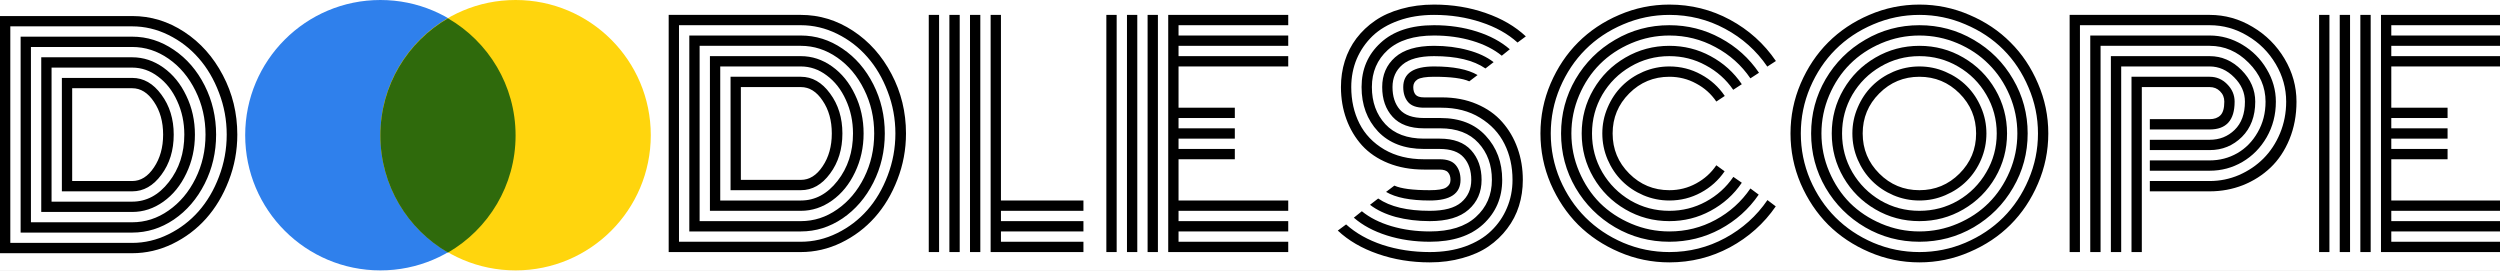
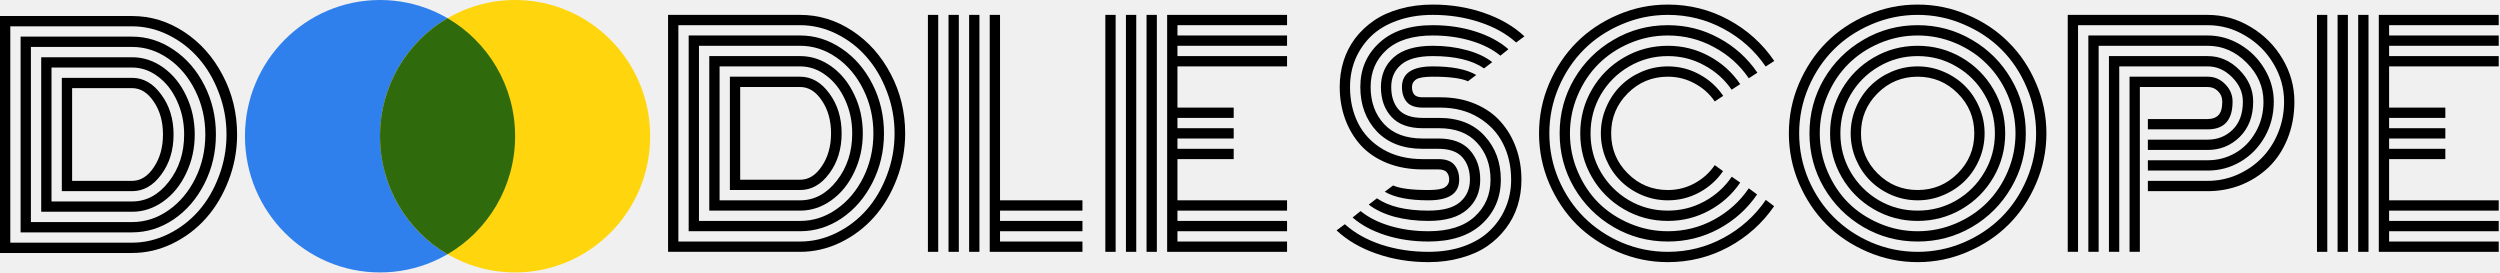
- <svg xmlns="http://www.w3.org/2000/svg" width="1091" height="118" viewBox="0 0 1091 118" fill="none">
-   <g clip-path="url(#clip0_2267_252)">
-     <rect width="1091" height="118" fill="white" />
-     <path d="M1034.56 110H1030.06V6.5H1034.56V110ZM1025.56 110H1021.06V6.5H1025.56V110ZM1016.56 110H1012.06V6.5H1016.56V110ZM1043.56 87.5H1091.44V92H1043.56V96.5H1091.44V101H1043.56V105.5H1091.44V110H1039.06V6.5H1091.44V11H1043.56V15.5H1091.44V20H1043.56V24.5H1091.44V29H1043.56V47H1068.12V51.5H1043.56V56H1068.12V60.5H1043.56V65H1068.12V69.5H1043.56V87.5Z" fill="black" />
-     <path d="M938.188 61H964.312C968.604 61 972.229 59.562 975.188 56.688C978.188 53.771 979.688 49.667 979.688 44.375C979.688 40.417 978.125 36.875 975 33.75C971.875 30.583 968.312 29 964.312 29H925.688V110H921.188V24.5H964.312C969.562 24.5 974.188 26.521 978.188 30.562C982.188 34.604 984.188 39.208 984.188 44.375C984.188 50.75 982.25 55.875 978.375 59.75C974.5 63.583 969.812 65.5 964.312 65.5H938.188V61ZM938.188 70H964.312C968.646 70 972.646 68.958 976.312 66.875C980.021 64.75 983 61.708 985.25 57.75C987.542 53.792 988.688 49.333 988.688 44.375C988.688 37.958 986.229 32.292 981.312 27.375C976.438 22.458 970.771 20 964.312 20H916.688V110H912.188V15.5H964.312C969.354 15.5 974.104 16.833 978.562 19.5C983.021 22.167 986.562 25.729 989.188 30.188C991.854 34.646 993.188 39.375 993.188 44.375C993.188 50.042 991.854 55.208 989.188 59.875C986.521 64.5 982.979 68.104 978.562 70.688C974.188 73.229 969.438 74.5 964.312 74.5H938.188V70ZM938.188 79H964.312C968.771 79 973.042 78.125 977.125 76.375C981.208 74.583 984.75 72.188 987.75 69.188C990.792 66.146 993.208 62.479 995 58.188C996.792 53.854 997.688 49.25 997.688 44.375C997.688 38.542 996.167 33.062 993.125 27.938C990.083 22.771 985.979 18.667 980.812 15.625C975.688 12.542 970.188 11 964.312 11H907.688V110H903.188V6.5H964.312C970.979 6.5 977.229 8.25 983.062 11.75C988.896 15.208 993.542 19.854 997 25.688C1000.46 31.521 1002.19 37.75 1002.19 44.375C1002.19 50.292 1001.17 55.75 999.125 60.75C997.083 65.708 994.333 69.833 990.875 73.125C987.417 76.417 983.396 78.979 978.812 80.812C974.229 82.604 969.396 83.5 964.312 83.5H938.188V79ZM934.688 110H930.188V33.5H964.312C967.271 33.5 969.812 34.583 971.938 36.75C974.104 38.917 975.188 41.458 975.188 44.375C975.188 52.458 971.562 56.5 964.312 56.5H938.188V52H964.312C966.312 52 967.875 51.438 969 50.312C970.125 49.188 970.688 47.208 970.688 44.375C970.688 42.542 970.062 41.021 968.812 39.812C967.604 38.604 966.104 38 964.312 38H934.688V110Z" fill="black" />
-     <path d="M820.125 40.75C815.292 45.583 812.875 51.417 812.875 58.25C812.875 65.083 815.292 70.917 820.125 75.75C824.958 80.583 830.792 83 837.625 83C844.458 83 850.292 80.583 855.125 75.75C859.958 70.917 862.375 65.083 862.375 58.25C862.375 51.417 859.958 45.583 855.125 40.75C850.292 35.917 844.458 33.5 837.625 33.5C830.792 33.5 824.958 35.917 820.125 40.75ZM810.688 69.625C809.146 66 808.375 62.208 808.375 58.25C808.375 54.292 809.146 50.521 810.688 46.938C812.229 43.312 814.312 40.188 816.938 37.562C819.562 34.938 822.667 32.854 826.25 31.312C829.875 29.771 833.667 29 837.625 29C841.583 29 845.354 29.771 848.938 31.312C852.562 32.854 855.688 34.938 858.312 37.562C860.938 40.188 863.021 43.312 864.562 46.938C866.104 50.521 866.875 54.292 866.875 58.25C866.875 62.208 866.104 66 864.562 69.625C863.021 73.208 860.938 76.312 858.312 78.938C855.688 81.562 852.562 83.646 848.938 85.188C845.354 86.729 841.583 87.5 837.625 87.5C833.667 87.5 829.875 86.729 826.25 85.188C822.667 83.646 819.562 81.562 816.938 78.938C814.312 76.312 812.229 73.208 810.688 69.625ZM808.375 41.312C805.375 46.479 803.875 52.125 803.875 58.25C803.875 64.375 805.375 70.021 808.375 75.188C811.417 80.354 815.521 84.458 820.688 87.5C825.854 90.5 831.5 92 837.625 92C843.75 92 849.396 90.5 854.562 87.5C859.729 84.458 863.812 80.354 866.812 75.188C869.854 70.021 871.375 64.375 871.375 58.25C871.375 52.125 869.854 46.479 866.812 41.312C863.812 36.146 859.729 32.062 854.562 29.062C849.396 26.021 843.75 24.5 837.625 24.5C831.5 24.5 825.854 26.021 820.688 29.062C815.521 32.062 811.417 36.146 808.375 41.312ZM804.5 77.438C801.083 71.562 799.375 65.167 799.375 58.25C799.375 51.333 801.083 44.938 804.5 39.062C807.917 33.188 812.562 28.542 818.438 25.125C824.312 21.708 830.708 20 837.625 20C844.542 20 850.938 21.708 856.812 25.125C862.688 28.542 867.333 33.188 870.75 39.062C874.167 44.938 875.875 51.333 875.875 58.25C875.875 65.167 874.167 71.562 870.75 77.438C867.333 83.312 862.688 87.958 856.812 91.375C850.938 94.792 844.542 96.5 837.625 96.5C830.708 96.5 824.312 94.792 818.438 91.375C812.562 87.958 807.917 83.312 804.5 77.438ZM798.25 41.625C796 46.917 794.875 52.458 794.875 58.25C794.875 64.042 796 69.583 798.25 74.875C800.5 80.167 803.521 84.729 807.312 88.562C811.146 92.354 815.708 95.375 821 97.625C826.292 99.875 831.833 101 837.625 101C843.417 101 848.958 99.875 854.25 97.625C859.542 95.375 864.083 92.354 867.875 88.562C871.708 84.729 874.75 80.167 877 74.875C879.25 69.583 880.375 64.042 880.375 58.25C880.375 52.458 879.25 46.917 877 41.625C874.75 36.333 871.708 31.792 867.875 28C864.083 24.167 859.542 21.125 854.25 18.875C848.958 16.625 843.417 15.5 837.625 15.5C831.833 15.5 826.292 16.625 821 18.875C815.708 21.125 811.146 24.167 807.312 28C803.521 31.792 800.5 36.333 798.25 41.625ZM796.688 81.938C792.479 74.688 790.375 66.792 790.375 58.25C790.375 49.708 792.479 41.812 796.688 34.562C800.938 27.312 806.688 21.583 813.938 17.375C821.188 13.125 829.083 11 837.625 11C846.167 11 854.062 13.125 861.312 17.375C868.562 21.583 874.292 27.312 878.5 34.562C882.75 41.812 884.875 49.708 884.875 58.25C884.875 66.792 882.75 74.688 878.5 81.938C874.292 89.188 868.562 94.938 861.312 99.188C854.062 103.396 846.167 105.5 837.625 105.5C829.083 105.5 821.188 103.396 813.938 99.188C806.688 94.938 800.938 89.188 796.688 81.938ZM789.938 38.188C787.229 44.562 785.875 51.25 785.875 58.25C785.875 65.25 787.229 71.958 789.938 78.375C792.688 84.75 796.375 90.25 801 94.875C805.625 99.5 811.125 103.188 817.5 105.938C823.917 108.646 830.625 110 837.625 110C844.625 110 851.312 108.646 857.688 105.938C864.104 103.188 869.625 99.5 874.25 94.875C878.875 90.25 882.542 84.75 885.25 78.375C888 71.958 889.375 65.25 889.375 58.25C889.375 51.25 888 44.562 885.25 38.188C882.542 31.771 878.875 26.25 874.25 21.625C869.625 17 864.104 13.333 857.688 10.625C851.312 7.875 844.625 6.5 837.625 6.5C830.625 6.5 823.917 7.875 817.5 10.625C811.125 13.333 805.625 17 801 21.625C796.375 26.25 792.688 31.771 789.938 38.188ZM785.812 80.125C782.854 73.167 781.375 65.875 781.375 58.25C781.375 50.625 782.854 43.354 785.812 36.438C788.812 29.479 792.812 23.5 797.812 18.5C802.854 13.458 808.833 9.458 815.75 6.5C822.708 3.5 830 2 837.625 2C845.25 2 852.521 3.5 859.438 6.5C866.396 9.458 872.375 13.458 877.375 18.5C882.417 23.5 886.417 29.479 889.375 36.438C892.375 43.354 893.875 50.625 893.875 58.25C893.875 65.875 892.375 73.167 889.375 80.125C886.417 87.042 882.417 93.021 877.375 98.062C872.375 103.062 866.396 107.042 859.438 110C852.521 113 845.25 114.5 837.625 114.5C830 114.5 822.708 113 815.75 110C808.833 107.042 802.854 103.062 797.812 98.062C792.812 93.021 788.812 87.042 785.812 80.125Z" fill="black" />
-     <path d="M752.688 41.875L749 44.312C746.75 40.979 743.812 38.354 740.188 36.438C736.604 34.479 732.708 33.5 728.5 33.5C721.667 33.5 715.833 35.917 711 40.75C706.167 45.583 703.75 51.417 703.75 58.25C703.75 65.083 706.167 70.917 711 75.75C715.833 80.583 721.667 83 728.5 83C732.708 83 736.604 82.021 740.188 80.062C743.812 78.104 746.75 75.458 749 72.125L752.625 74.75C749.958 78.667 746.5 81.771 742.25 84.062C738 86.354 733.417 87.5 728.5 87.5C724.542 87.5 720.75 86.729 717.125 85.188C713.542 83.646 710.438 81.562 707.812 78.938C705.188 76.312 703.104 73.208 701.562 69.625C700.021 66 699.25 62.208 699.25 58.25C699.25 54.292 700.021 50.521 701.562 46.938C703.104 43.312 705.188 40.188 707.812 37.562C710.438 34.938 713.542 32.854 717.125 31.312C720.75 29.771 724.542 29 728.5 29C733.458 29 738.062 30.167 742.312 32.5C746.562 34.792 750.021 37.917 752.688 41.875ZM760.125 36.75L756.375 39.188C753.292 34.688 749.292 31.125 744.375 28.5C739.5 25.833 734.208 24.5 728.5 24.5C722.375 24.5 716.729 26.021 711.562 29.062C706.396 32.062 702.292 36.146 699.25 41.312C696.25 46.479 694.75 52.125 694.75 58.25C694.75 64.375 696.25 70.021 699.25 75.188C702.292 80.354 706.396 84.458 711.562 87.5C716.729 90.5 722.375 92 728.5 92C734.208 92 739.521 90.667 744.438 88C749.354 85.333 753.354 81.729 756.438 77.188L760.125 79.75C756.625 84.917 752.083 89 746.5 92C740.958 95 734.958 96.5 728.5 96.5C721.583 96.5 715.188 94.792 709.312 91.375C703.438 87.958 698.792 83.312 695.375 77.438C691.958 71.562 690.25 65.167 690.25 58.25C690.25 51.333 691.958 44.938 695.375 39.062C698.792 33.188 703.438 28.542 709.312 25.125C715.188 21.708 721.583 20 728.5 20C734.958 20 740.958 21.5 746.5 24.5C752.083 27.5 756.625 31.583 760.125 36.75ZM767.625 31.75L763.875 34.188C759.958 28.438 754.875 23.896 748.625 20.562C742.417 17.188 735.708 15.5 728.5 15.5C722.708 15.5 717.167 16.625 711.875 18.875C706.583 21.125 702.021 24.167 698.188 28C694.396 31.792 691.375 36.333 689.125 41.625C686.875 46.917 685.75 52.458 685.75 58.25C685.75 64.042 686.875 69.583 689.125 74.875C691.375 80.167 694.396 84.729 698.188 88.562C702.021 92.354 706.583 95.375 711.875 97.625C717.167 99.875 722.708 101 728.5 101C735.75 101 742.479 99.312 748.688 95.938C754.896 92.562 759.958 88 763.875 82.25L767.5 84.938C763.167 91.271 757.562 96.292 750.688 100C743.854 103.667 736.458 105.5 728.5 105.5C719.958 105.5 712.062 103.396 704.812 99.188C697.562 94.938 691.812 89.188 687.562 81.938C683.354 74.688 681.25 66.792 681.25 58.25C681.25 49.708 683.354 41.812 687.562 34.562C691.812 27.312 697.562 21.583 704.812 17.375C712.062 13.125 719.958 11 728.5 11C736.5 11 743.938 12.875 750.812 16.625C757.688 20.333 763.292 25.375 767.625 31.75ZM775 26.625L771.25 29.062C766.5 22.104 760.354 16.604 752.812 12.562C745.312 8.521 737.208 6.5 728.5 6.5C721.5 6.5 714.792 7.875 708.375 10.625C702 13.333 696.5 17 691.875 21.625C687.25 26.25 683.562 31.771 680.812 38.188C678.104 44.562 676.75 51.25 676.75 58.25C676.75 65.25 678.104 71.958 680.812 78.375C683.562 84.75 687.25 90.25 691.875 94.875C696.5 99.5 702 103.188 708.375 105.938C714.792 108.646 721.5 110 728.5 110C737.208 110 745.333 107.958 752.875 103.875C760.417 99.792 766.562 94.271 771.312 87.312L774.938 90.062C769.771 97.562 763.104 103.521 754.938 107.938C746.771 112.312 737.958 114.5 728.5 114.5C720.875 114.5 713.583 113 706.625 110C699.708 107.042 693.729 103.062 688.688 98.062C683.688 93.021 679.688 87.042 676.688 80.125C673.729 73.167 672.25 65.875 672.25 58.25C672.25 50.625 673.729 43.354 676.688 36.438C679.688 29.479 683.688 23.5 688.688 18.5C693.729 13.458 699.708 9.458 706.625 6.5C713.583 3.5 720.875 2 728.5 2C738 2 746.833 4.208 755 8.625C763.167 13.042 769.833 19.042 775 26.625Z" fill="black" />
-     <path d="M629 47H621.438C618.229 47 615.917 46.188 614.5 44.562C613.083 42.896 612.375 40.708 612.375 38C612.375 32 616.854 29 625.812 29C634.229 29 640.562 30.25 644.812 32.75L641.188 35.5C638.271 34.167 633.146 33.5 625.812 33.5C622.229 33.5 619.812 33.896 618.562 34.688C617.354 35.479 616.75 36.583 616.75 38C616.75 39.417 617.083 40.521 617.75 41.312C618.417 42.104 619.646 42.5 621.438 42.5H629.188C634.812 42.5 639.875 43.458 644.375 45.375C648.917 47.292 652.646 49.917 655.562 53.25C658.479 56.542 660.708 60.354 662.25 64.688C663.792 68.979 664.562 73.583 664.562 78.5C664.562 82.5 664 86.292 662.875 89.875C661.75 93.458 660.042 96.75 657.75 99.75C655.5 102.75 652.771 105.354 649.562 107.562C646.396 109.729 642.604 111.417 638.188 112.625C633.812 113.875 629.062 114.5 623.938 114.5C615.896 114.5 608.354 113.271 601.312 110.812C594.312 108.396 588.479 105 583.812 100.625L587.438 97.938C591.688 101.771 597 104.75 603.375 106.875C609.792 108.958 616.646 110 623.938 110C629.646 110 634.792 109.188 639.375 107.562C644 105.896 647.792 103.625 650.75 100.75C653.75 97.875 656.042 94.542 657.625 90.75C659.25 86.958 660.062 82.875 660.062 78.5C660.062 72.708 658.896 67.479 656.562 62.812C654.229 58.104 650.667 54.292 645.875 51.375C641.125 48.458 635.5 47 629 47ZM621.438 51.5H628.562C637.021 51.5 643.625 54.083 648.375 59.25C653.167 64.417 655.562 70.833 655.562 78.5C655.562 86.292 652.792 92.75 647.25 97.875C641.708 102.958 633.938 105.5 623.938 105.5C617.271 105.5 611.042 104.583 605.25 102.75C599.458 100.917 594.646 98.333 590.812 95L594.312 92.188C597.729 94.979 602.021 97.146 607.188 98.688C612.396 100.229 617.979 101 623.938 101C632.729 101 639.438 98.896 644.062 94.688C648.729 90.479 651.062 85.083 651.062 78.5C651.062 72 649.104 66.625 645.188 62.375C641.312 58.125 635.75 56 628.5 56H621.438C615.354 56 610.792 54.333 607.75 51C604.708 47.667 603.188 43.333 603.188 38C603.188 32.667 605.062 28.333 608.812 25C612.604 21.667 618.271 20 625.812 20C631.104 20 636.021 20.625 640.562 21.875C645.104 23.083 648.854 24.833 651.812 27.125L648.25 29.875C643.042 26.292 635.562 24.5 625.812 24.5C619.521 24.5 614.917 25.75 612 28.25C609.125 30.708 607.688 33.958 607.688 38C607.688 42.083 608.75 45.354 610.875 47.812C613.042 50.271 616.562 51.5 621.438 51.5ZM621.438 60.5H628.312C634.396 60.5 638.958 62.188 642 65.562C645.042 68.938 646.562 73.25 646.562 78.5C646.562 83.833 644.667 88.167 640.875 91.5C637.125 94.833 631.479 96.5 623.938 96.5C618.646 96.5 613.708 95.896 609.125 94.688C604.583 93.438 600.833 91.667 597.875 89.375L601.438 86.625C606.646 90.208 614.146 92 623.938 92C630.229 92 634.812 90.771 637.688 88.312C640.604 85.812 642.062 82.542 642.062 78.5C642.062 74.458 640.979 71.208 638.812 68.75C636.646 66.25 633.125 65 628.25 65H621.438C612.896 65 606.208 62.458 601.375 57.375C596.583 52.25 594.188 45.792 594.188 38C594.188 30.208 596.958 23.771 602.5 18.688C608.042 13.562 615.812 11 625.812 11C632.479 11 638.688 11.917 644.438 13.75C650.229 15.583 655.042 18.167 658.875 21.5L655.375 24.312C651.958 21.521 647.667 19.354 642.5 17.812C637.333 16.271 631.771 15.5 625.812 15.5C617.021 15.5 610.292 17.604 605.625 21.812C601 26.021 598.688 31.417 598.688 38C598.688 44.542 600.646 49.938 604.562 54.188C608.479 58.396 614.104 60.5 621.438 60.5ZM621.438 69.5H628.312C631.521 69.5 633.833 70.333 635.25 72C636.667 73.667 637.375 75.833 637.375 78.5C637.375 84.5 632.896 87.5 623.938 87.5C615.479 87.5 609.125 86.25 604.875 83.75L608.5 81C611.417 82.333 616.562 83 623.938 83C627.521 83 629.917 82.604 631.125 81.812C632.375 81.021 633 79.917 633 78.5C633 77.125 632.646 76.042 631.938 75.25C631.271 74.417 630.021 74 628.188 74H621.438C615.688 74 610.479 73.062 605.812 71.188C601.188 69.312 597.375 66.729 594.375 63.438C591.417 60.146 589.146 56.333 587.562 52C585.979 47.667 585.188 43 585.188 38C585.188 34 585.75 30.208 586.875 26.625C588 23.042 589.688 19.75 591.938 16.75C594.229 13.75 596.958 11.167 600.125 9C603.333 6.792 607.125 5.083 611.5 3.875C615.917 2.625 620.688 2 625.812 2C633.854 2 641.375 3.229 648.375 5.688C655.375 8.104 661.208 11.5 665.875 15.875L662.25 18.562C658 14.729 652.688 11.771 646.312 9.688C639.938 7.562 633.104 6.5 625.812 6.5C620.104 6.5 614.938 7.333 610.312 9C605.729 10.625 601.938 12.875 598.938 15.75C595.979 18.625 593.688 21.958 592.062 25.75C590.479 29.542 589.688 33.625 589.688 38C589.688 43.875 590.875 49.167 593.25 53.875C595.625 58.583 599.25 62.375 604.125 65.25C609 68.083 614.771 69.5 621.438 69.5Z" fill="black" />
-     <path d="M505.312 110H500.812V6.5H505.312V110ZM496.312 110H491.812V6.5H496.312V110ZM487.312 110H482.812V6.5H487.312V110ZM514.312 87.5H562.188V92H514.312V96.5H562.188V101H514.312V105.5H562.188V110H509.812V6.5H562.188V11H514.312V15.5H562.188V20H514.312V24.5H562.188V29H514.312V47H538.875V51.5H514.312V56H538.875V60.5H514.312V65H538.875V69.5H514.312V87.5Z" fill="black" />
-     <path d="M405.312 6.5H409.812V110H405.312V6.5ZM432.312 6.5H436.812V87.5H472.812V92H436.812V96.5H472.812V101H436.812V105.5H472.812V110H432.312V6.5ZM423.312 6.5H427.812V110H423.312V6.5ZM414.312 6.5H418.812V110H414.312V6.5Z" fill="black" />
-     <path d="M318.812 83V33.5C318.812 33.5 329.042 33.5 349.5 33.5C354.458 33.5 358.708 35.938 362.25 40.812C365.833 45.646 367.625 51.458 367.625 58.25C367.625 65.083 365.833 70.917 362.25 75.75C358.708 80.583 354.458 83 349.5 83H318.812ZM323.312 78.5H349.5C353.208 78.5 356.375 76.521 359 72.562C361.667 68.604 363 63.833 363 58.25C363 52.625 361.667 47.854 359 43.938C356.375 39.979 353.208 38 349.5 38H323.312V78.5ZM314.312 87.5H349.5C355.708 87.5 361.042 84.646 365.5 78.938C370 73.188 372.25 66.292 372.25 58.25C372.25 52.958 371.208 48.062 369.125 43.562C367.083 39.062 364.312 35.521 360.812 32.938C357.354 30.312 353.583 29 349.5 29H314.312V87.5ZM309.812 92V24.5H349.5C354.375 24.5 358.917 26 363.125 29C367.333 32 370.667 36.104 373.125 41.312C375.625 46.479 376.875 52.125 376.875 58.25C376.875 64.333 375.625 69.979 373.125 75.188C370.667 80.396 367.333 84.5 363.125 87.5C358.917 90.5 354.375 92 349.5 92H309.812ZM305.312 96.5H349.5C355.208 96.5 360.5 94.792 365.375 91.375C370.292 87.958 374.208 83.312 377.125 77.438C380.042 71.562 381.5 65.167 381.5 58.25C381.5 51.375 380.042 45 377.125 39.125C374.208 33.208 370.292 28.542 365.375 25.125C360.458 21.708 355.167 20 349.5 20H305.312V96.5ZM300.812 101V15.5H349.5C356 15.5 362.062 17.417 367.688 21.25C373.312 25.042 377.792 30.229 381.125 36.812C384.458 43.396 386.125 50.542 386.125 58.25C386.125 65.958 384.458 73.104 381.125 79.688C377.792 86.271 373.312 91.479 367.688 95.312C362.062 99.104 356 101 349.5 101H300.812ZM296.312 105.5H349.5C354.958 105.5 360.229 104.25 365.312 101.75C370.396 99.25 374.792 95.896 378.5 91.688C382.208 87.479 385.167 82.458 387.375 76.625C389.625 70.75 390.75 64.625 390.75 58.25C390.75 51.875 389.625 45.771 387.375 39.938C385.167 34.104 382.208 29.083 378.5 24.875C374.792 20.625 370.396 17.25 365.312 14.75C360.229 12.25 354.958 11 349.5 11H296.312V105.5ZM349.5 110H291.812V6.5H349.5C357.625 6.5 365.208 8.812 372.25 13.438C379.292 18.062 384.896 24.354 389.062 32.312C393.271 40.271 395.375 48.917 395.375 58.25C395.375 65.25 394.125 71.958 391.625 78.375C389.167 84.75 385.875 90.25 381.75 94.875C377.625 99.5 372.729 103.188 367.062 105.938C361.438 108.646 355.583 110 349.5 110Z" fill="black" />
-     <path d="M27 83.5V34C27 34 37.229 34 57.688 34C62.646 34 66.896 36.438 70.438 41.312C74.021 46.146 75.812 51.958 75.812 58.75C75.812 65.583 74.021 71.417 70.438 76.25C66.896 81.083 62.646 83.5 57.688 83.5H27ZM31.5 79H57.688C61.396 79 64.562 77.021 67.188 73.062C69.854 69.104 71.188 64.333 71.188 58.75C71.188 53.125 69.854 48.354 67.188 44.438C64.562 40.479 61.396 38.5 57.688 38.5H31.5V79ZM22.5 88H57.688C63.896 88 69.229 85.146 73.688 79.438C78.188 73.688 80.438 66.792 80.438 58.75C80.438 53.458 79.396 48.562 77.312 44.062C75.271 39.562 72.5 36.021 69 33.438C65.542 30.812 61.771 29.5 57.688 29.5H22.5V88ZM18 92.5V25H57.688C62.562 25 67.104 26.5 71.312 29.5C75.521 32.5 78.854 36.604 81.312 41.812C83.812 46.979 85.062 52.625 85.062 58.75C85.062 64.833 83.812 70.479 81.312 75.688C78.854 80.896 75.521 85 71.312 88C67.104 91 62.562 92.5 57.688 92.5H18ZM13.5 97H57.688C63.396 97 68.688 95.292 73.562 91.875C78.479 88.458 82.396 83.812 85.312 77.938C88.229 72.062 89.688 65.667 89.688 58.75C89.688 51.875 88.229 45.5 85.312 39.625C82.396 33.708 78.479 29.042 73.562 25.625C68.646 22.208 63.354 20.5 57.688 20.5H13.5V97ZM9 101.5V16H57.688C64.188 16 70.25 17.917 75.875 21.75C81.5 25.542 85.979 30.729 89.312 37.312C92.646 43.896 94.312 51.042 94.312 58.75C94.312 66.458 92.646 73.604 89.312 80.188C85.979 86.771 81.5 91.979 75.875 95.812C70.25 99.604 64.188 101.5 57.688 101.5H9ZM4.5 106H57.688C63.146 106 68.417 104.75 73.5 102.25C78.583 99.75 82.979 96.396 86.688 92.188C90.396 87.979 93.354 82.958 95.562 77.125C97.812 71.25 98.938 65.125 98.938 58.75C98.938 52.375 97.812 46.271 95.562 40.438C93.354 34.604 90.396 29.583 86.688 25.375C82.979 21.125 78.583 17.75 73.5 15.25C68.417 12.75 63.146 11.5 57.688 11.5H4.5V106ZM57.688 110.5H0V7H57.688C65.812 7 73.396 9.312 80.438 13.938C87.479 18.562 93.083 24.854 97.25 32.812C101.458 40.771 103.562 49.417 103.562 58.75C103.562 65.75 102.312 72.458 99.812 78.875C97.354 85.25 94.062 90.75 89.938 95.375C85.812 100 80.917 103.688 75.25 106.438C69.625 109.146 63.771 110.5 57.688 110.5Z" fill="black" />
-     <path d="M225 59C225 91.585 198.585 118 166 118C133.415 118 107 91.585 107 59C107 26.415 133.415 0 166 0C198.585 0 225 26.415 225 59Z" fill="#2F80EC" />
-     <path d="M284 59C284 91.585 257.585 118 225 118C192.415 118 166 91.585 166 59C166 26.415 192.415 0 225 0C257.585 0 284 26.415 284 59Z" fill="#FFD50D" />
-     <path d="M195.5 110.214C213.135 100.012 225 80.945 225 59.107C225 37.269 213.135 18.201 195.5 8C177.865 18.201 166 37.269 166 59.107C166 80.945 177.865 100.012 195.5 110.214Z" fill="#2F6A0C" />
-   </g>
-   <defs>
-     <clipPath id="clip0_2267_252">
-       <rect width="1091" height="118" fill="white" />
-     </clipPath>
-   </defs>
+ <svg xmlns="http://www.w3.org/2000/svg" width="1092" height="119" viewBox="0 0 1092 119" fill="none">
+   <path d="M1034.56 110H1030.06V6.5H1034.56V110ZM1025.56 110H1021.06V6.5H1025.56V110ZM1016.56 110H1012.06V6.5H1016.56V110ZM1043.56 87.5H1091.44V92H1043.56V96.5H1091.44V101H1043.56V105.5H1091.44V110H1039.06V6.5H1091.44V11H1043.56V15.5H1091.44V20H1043.56V24.5H1091.44V29H1043.56V47H1068.12V51.5H1043.56V56H1068.12V60.5H1043.56V65H1068.12V69.5H1043.56V87.5Z" fill="black" />
+   <path d="M938.188 61H964.312C968.604 61 972.229 59.562 975.188 56.688C978.188 53.771 979.688 49.667 979.688 44.375C979.688 40.417 978.125 36.875 975 33.75C971.875 30.583 968.312 29 964.312 29H925.688V110H921.188V24.5H964.312C969.562 24.5 974.188 26.521 978.188 30.562C982.188 34.604 984.188 39.208 984.188 44.375C984.188 50.75 982.25 55.875 978.375 59.75C974.5 63.583 969.812 65.5 964.312 65.5H938.188V61ZM938.188 70H964.312C968.646 70 972.646 68.958 976.312 66.875C980.021 64.75 983 61.708 985.25 57.75C987.542 53.792 988.688 49.333 988.688 44.375C988.688 37.958 986.229 32.292 981.312 27.375C976.438 22.458 970.771 20 964.312 20H916.688V110H912.188V15.5H964.312C969.354 15.5 974.104 16.833 978.562 19.5C983.021 22.167 986.562 25.729 989.188 30.188C991.854 34.646 993.188 39.375 993.188 44.375C993.188 50.042 991.854 55.208 989.188 59.875C986.521 64.5 982.979 68.104 978.562 70.688C974.188 73.229 969.438 74.5 964.312 74.5H938.188V70ZM938.188 79H964.312C968.771 79 973.042 78.125 977.125 76.375C981.208 74.583 984.75 72.188 987.75 69.188C990.792 66.146 993.208 62.479 995 58.188C996.792 53.854 997.688 49.25 997.688 44.375C997.688 38.542 996.167 33.062 993.125 27.938C990.083 22.771 985.979 18.667 980.812 15.625C975.688 12.542 970.188 11 964.312 11H907.688V110H903.188V6.5H964.312C970.979 6.5 977.229 8.25 983.062 11.75C988.896 15.208 993.542 19.854 997 25.688C1000.46 31.521 1002.19 37.75 1002.19 44.375C1002.19 50.292 1001.17 55.75 999.125 60.75C997.083 65.708 994.333 69.833 990.875 73.125C987.417 76.417 983.396 78.979 978.812 80.812C974.229 82.604 969.396 83.5 964.312 83.5H938.188V79ZM934.688 110H930.188V33.5H964.312C967.271 33.5 969.812 34.583 971.938 36.75C974.104 38.917 975.188 41.458 975.188 44.375C975.188 52.458 971.562 56.5 964.312 56.5H938.188V52H964.312C966.312 52 967.875 51.438 969 50.312C970.125 49.188 970.688 47.208 970.688 44.375C970.688 42.542 970.062 41.021 968.812 39.812C967.604 38.604 966.104 38 964.312 38H934.688V110Z" fill="black" />
+   <path d="M820.125 40.75C815.292 45.583 812.875 51.417 812.875 58.25C812.875 65.083 815.292 70.917 820.125 75.75C824.958 80.583 830.792 83 837.625 83C844.458 83 850.292 80.583 855.125 75.75C859.958 70.917 862.375 65.083 862.375 58.25C862.375 51.417 859.958 45.583 855.125 40.75C850.292 35.917 844.458 33.5 837.625 33.5C830.792 33.5 824.958 35.917 820.125 40.75ZM810.688 69.625C809.146 66 808.375 62.208 808.375 58.25C808.375 54.292 809.146 50.521 810.688 46.938C812.229 43.312 814.312 40.188 816.938 37.562C819.562 34.938 822.667 32.854 826.25 31.312C829.875 29.771 833.667 29 837.625 29C841.583 29 845.354 29.771 848.938 31.312C852.562 32.854 855.688 34.938 858.312 37.562C860.938 40.188 863.021 43.312 864.562 46.938C866.104 50.521 866.875 54.292 866.875 58.25C866.875 62.208 866.104 66 864.562 69.625C863.021 73.208 860.938 76.312 858.312 78.938C855.688 81.562 852.562 83.646 848.938 85.188C845.354 86.729 841.583 87.5 837.625 87.5C833.667 87.5 829.875 86.729 826.25 85.188C822.667 83.646 819.562 81.562 816.938 78.938C814.312 76.312 812.229 73.208 810.688 69.625ZM808.375 41.312C805.375 46.479 803.875 52.125 803.875 58.25C803.875 64.375 805.375 70.021 808.375 75.188C811.417 80.354 815.521 84.458 820.688 87.5C825.854 90.5 831.5 92 837.625 92C843.75 92 849.396 90.5 854.562 87.5C859.729 84.458 863.812 80.354 866.812 75.188C869.854 70.021 871.375 64.375 871.375 58.25C871.375 52.125 869.854 46.479 866.812 41.312C863.812 36.146 859.729 32.062 854.562 29.062C849.396 26.021 843.75 24.5 837.625 24.5C831.5 24.5 825.854 26.021 820.688 29.062C815.521 32.062 811.417 36.146 808.375 41.312ZM804.5 77.438C801.083 71.562 799.375 65.167 799.375 58.25C799.375 51.333 801.083 44.938 804.5 39.062C807.917 33.188 812.562 28.542 818.438 25.125C824.312 21.708 830.708 20 837.625 20C844.542 20 850.938 21.708 856.812 25.125C862.688 28.542 867.333 33.188 870.75 39.062C874.167 44.938 875.875 51.333 875.875 58.25C875.875 65.167 874.167 71.562 870.75 77.438C867.333 83.312 862.688 87.958 856.812 91.375C850.938 94.792 844.542 96.5 837.625 96.5C830.708 96.5 824.312 94.792 818.438 91.375C812.562 87.958 807.917 83.312 804.5 77.438ZM798.25 41.625C796 46.917 794.875 52.458 794.875 58.25C794.875 64.042 796 69.583 798.25 74.875C800.5 80.167 803.521 84.729 807.312 88.562C811.146 92.354 815.708 95.375 821 97.625C826.292 99.875 831.833 101 837.625 101C843.417 101 848.958 99.875 854.25 97.625C859.542 95.375 864.083 92.354 867.875 88.562C871.708 84.729 874.75 80.167 877 74.875C879.25 69.583 880.375 64.042 880.375 58.25C880.375 52.458 879.25 46.917 877 41.625C874.75 36.333 871.708 31.792 867.875 28C864.083 24.167 859.542 21.125 854.25 18.875C848.958 16.625 843.417 15.5 837.625 15.5C831.833 15.5 826.292 16.625 821 18.875C815.708 21.125 811.146 24.167 807.312 28C803.521 31.792 800.5 36.333 798.25 41.625ZM796.688 81.938C792.479 74.688 790.375 66.792 790.375 58.25C790.375 49.708 792.479 41.812 796.688 34.562C800.938 27.312 806.688 21.583 813.938 17.375C821.188 13.125 829.083 11 837.625 11C846.167 11 854.062 13.125 861.312 17.375C868.562 21.583 874.292 27.312 878.5 34.562C882.75 41.812 884.875 49.708 884.875 58.25C884.875 66.792 882.75 74.688 878.5 81.938C874.292 89.188 868.562 94.938 861.312 99.188C854.062 103.396 846.167 105.5 837.625 105.5C829.083 105.5 821.188 103.396 813.938 99.188C806.688 94.938 800.938 89.188 796.688 81.938ZM789.938 38.188C787.229 44.562 785.875 51.25 785.875 58.25C785.875 65.25 787.229 71.958 789.938 78.375C792.688 84.75 796.375 90.25 801 94.875C805.625 99.5 811.125 103.188 817.5 105.938C823.917 108.646 830.625 110 837.625 110C844.625 110 851.312 108.646 857.688 105.938C864.104 103.188 869.625 99.5 874.25 94.875C878.875 90.25 882.542 84.75 885.25 78.375C888 71.958 889.375 65.25 889.375 58.25C889.375 51.25 888 44.562 885.25 38.188C882.542 31.771 878.875 26.25 874.25 21.625C869.625 17 864.104 13.333 857.688 10.625C851.312 7.875 844.625 6.5 837.625 6.5C830.625 6.5 823.917 7.875 817.5 10.625C811.125 13.333 805.625 17 801 21.625C796.375 26.25 792.688 31.771 789.938 38.188ZM785.812 80.125C782.854 73.167 781.375 65.875 781.375 58.25C781.375 50.625 782.854 43.354 785.812 36.438C788.812 29.479 792.812 23.5 797.812 18.5C802.854 13.458 808.833 9.458 815.75 6.5C822.708 3.5 830 2 837.625 2C845.25 2 852.521 3.5 859.438 6.5C866.396 9.458 872.375 13.458 877.375 18.5C882.417 23.5 886.417 29.479 889.375 36.438C892.375 43.354 893.875 50.625 893.875 58.25C893.875 65.875 892.375 73.167 889.375 80.125C886.417 87.042 882.417 93.021 877.375 98.062C872.375 103.062 866.396 107.042 859.438 110C852.521 113 845.25 114.5 837.625 114.5C830 114.5 822.708 113 815.75 110C808.833 107.042 802.854 103.062 797.812 98.062C792.812 93.021 788.812 87.042 785.812 80.125Z" fill="black" />
+   <path d="M752.688 41.875L749 44.312C746.75 40.979 743.812 38.354 740.188 36.438C736.604 34.479 732.708 33.5 728.5 33.5C721.667 33.5 715.833 35.917 711 40.75C706.167 45.583 703.75 51.417 703.75 58.25C703.75 65.083 706.167 70.917 711 75.75C715.833 80.583 721.667 83 728.5 83C732.708 83 736.604 82.021 740.188 80.062C743.812 78.104 746.75 75.458 749 72.125L752.625 74.75C749.958 78.667 746.5 81.771 742.25 84.062C738 86.354 733.417 87.5 728.5 87.5C724.542 87.5 720.75 86.729 717.125 85.188C713.542 83.646 710.438 81.562 707.812 78.938C705.188 76.312 703.104 73.208 701.562 69.625C700.021 66 699.25 62.208 699.25 58.25C699.25 54.292 700.021 50.521 701.562 46.938C703.104 43.312 705.188 40.188 707.812 37.562C710.438 34.938 713.542 32.854 717.125 31.312C720.75 29.771 724.542 29 728.5 29C733.458 29 738.062 30.167 742.312 32.5C746.562 34.792 750.021 37.917 752.688 41.875ZM760.125 36.75L756.375 39.188C753.292 34.688 749.292 31.125 744.375 28.5C739.5 25.833 734.208 24.5 728.5 24.5C722.375 24.5 716.729 26.021 711.562 29.062C706.396 32.062 702.292 36.146 699.25 41.312C696.25 46.479 694.75 52.125 694.75 58.25C694.75 64.375 696.25 70.021 699.25 75.188C702.292 80.354 706.396 84.458 711.562 87.5C716.729 90.5 722.375 92 728.5 92C734.208 92 739.521 90.667 744.438 88C749.354 85.333 753.354 81.729 756.438 77.188L760.125 79.75C756.625 84.917 752.083 89 746.5 92C740.958 95 734.958 96.5 728.5 96.5C721.583 96.5 715.188 94.792 709.312 91.375C703.438 87.958 698.792 83.312 695.375 77.438C691.958 71.562 690.25 65.167 690.25 58.25C690.25 51.333 691.958 44.938 695.375 39.062C698.792 33.188 703.438 28.542 709.312 25.125C715.188 21.708 721.583 20 728.5 20C734.958 20 740.958 21.5 746.5 24.5C752.083 27.5 756.625 31.583 760.125 36.75ZM767.625 31.75L763.875 34.188C759.958 28.438 754.875 23.896 748.625 20.562C742.417 17.188 735.708 15.5 728.5 15.5C722.708 15.5 717.167 16.625 711.875 18.875C706.583 21.125 702.021 24.167 698.188 28C694.396 31.792 691.375 36.333 689.125 41.625C686.875 46.917 685.75 52.458 685.75 58.25C685.75 64.042 686.875 69.583 689.125 74.875C691.375 80.167 694.396 84.729 698.188 88.562C702.021 92.354 706.583 95.375 711.875 97.625C717.167 99.875 722.708 101 728.5 101C735.75 101 742.479 99.312 748.688 95.938C754.896 92.562 759.958 88 763.875 82.25L767.5 84.938C763.167 91.271 757.562 96.292 750.688 100C743.854 103.667 736.458 105.5 728.5 105.5C719.958 105.5 712.062 103.396 704.812 99.188C697.562 94.938 691.812 89.188 687.562 81.938C683.354 74.688 681.25 66.792 681.25 58.25C681.25 49.708 683.354 41.812 687.562 34.562C691.812 27.312 697.562 21.583 704.812 17.375C712.062 13.125 719.958 11 728.5 11C736.5 11 743.938 12.875 750.812 16.625C757.688 20.333 763.292 25.375 767.625 31.75ZM775 26.625L771.25 29.062C766.5 22.104 760.354 16.604 752.812 12.562C745.312 8.521 737.208 6.5 728.5 6.5C721.5 6.5 714.792 7.875 708.375 10.625C702 13.333 696.5 17 691.875 21.625C687.25 26.25 683.562 31.771 680.812 38.188C678.104 44.562 676.75 51.25 676.75 58.25C676.75 65.25 678.104 71.958 680.812 78.375C683.562 84.75 687.25 90.25 691.875 94.875C696.5 99.5 702 103.188 708.375 105.938C714.792 108.646 721.5 110 728.5 110C737.208 110 745.333 107.958 752.875 103.875C760.417 99.792 766.562 94.271 771.312 87.312L774.938 90.062C769.771 97.562 763.104 103.521 754.938 107.938C746.771 112.312 737.958 114.5 728.5 114.5C720.875 114.5 713.583 113 706.625 110C699.708 107.042 693.729 103.062 688.688 98.062C683.688 93.021 679.688 87.042 676.688 80.125C673.729 73.167 672.25 65.875 672.25 58.25C672.25 50.625 673.729 43.354 676.688 36.438C679.688 29.479 683.688 23.5 688.688 18.5C693.729 13.458 699.708 9.458 706.625 6.5C713.583 3.5 720.875 2 728.5 2C738 2 746.833 4.208 755 8.625C763.167 13.042 769.833 19.042 775 26.625Z" fill="black" />
+   <path d="M629 47H621.438C618.229 47 615.917 46.188 614.5 44.562C613.083 42.896 612.375 40.708 612.375 38C612.375 32 616.854 29 625.812 29C634.229 29 640.562 30.25 644.812 32.75L641.188 35.5C638.271 34.167 633.146 33.5 625.812 33.5C622.229 33.5 619.812 33.896 618.562 34.688C617.354 35.479 616.75 36.583 616.75 38C616.75 39.417 617.083 40.521 617.75 41.312C618.417 42.104 619.646 42.5 621.438 42.5H629.188C634.812 42.5 639.875 43.458 644.375 45.375C648.917 47.292 652.646 49.917 655.562 53.25C658.479 56.542 660.708 60.354 662.25 64.688C663.792 68.979 664.562 73.583 664.562 78.5C664.562 82.5 664 86.292 662.875 89.875C661.75 93.458 660.042 96.75 657.75 99.75C655.5 102.75 652.771 105.354 649.562 107.562C646.396 109.729 642.604 111.417 638.188 112.625C633.812 113.875 629.062 114.5 623.938 114.5C615.896 114.5 608.354 113.271 601.312 110.812C594.312 108.396 588.479 105 583.812 100.625L587.438 97.938C591.688 101.771 597 104.75 603.375 106.875C609.792 108.958 616.646 110 623.938 110C629.646 110 634.792 109.188 639.375 107.562C644 105.896 647.792 103.625 650.75 100.75C653.75 97.875 656.042 94.542 657.625 90.75C659.25 86.958 660.062 82.875 660.062 78.5C660.062 72.708 658.896 67.479 656.562 62.812C654.229 58.104 650.667 54.292 645.875 51.375C641.125 48.458 635.5 47 629 47ZM621.438 51.5H628.562C637.021 51.5 643.625 54.083 648.375 59.25C653.167 64.417 655.562 70.833 655.562 78.5C655.562 86.292 652.792 92.75 647.25 97.875C641.708 102.958 633.938 105.5 623.938 105.5C617.271 105.5 611.042 104.583 605.25 102.75C599.458 100.917 594.646 98.333 590.812 95L594.312 92.188C597.729 94.979 602.021 97.146 607.188 98.688C612.396 100.229 617.979 101 623.938 101C632.729 101 639.438 98.896 644.062 94.688C648.729 90.479 651.062 85.083 651.062 78.5C651.062 72 649.104 66.625 645.188 62.375C641.312 58.125 635.75 56 628.5 56H621.438C615.354 56 610.792 54.333 607.75 51C604.708 47.667 603.188 43.333 603.188 38C603.188 32.667 605.062 28.333 608.812 25C612.604 21.667 618.271 20 625.812 20C631.104 20 636.021 20.625 640.562 21.875C645.104 23.083 648.854 24.833 651.812 27.125L648.25 29.875C643.042 26.292 635.562 24.5 625.812 24.5C619.521 24.5 614.917 25.75 612 28.25C609.125 30.708 607.688 33.958 607.688 38C607.688 42.083 608.75 45.354 610.875 47.812C613.042 50.271 616.562 51.5 621.438 51.5ZM621.438 60.5H628.312C634.396 60.5 638.958 62.188 642 65.562C645.042 68.938 646.562 73.25 646.562 78.5C646.562 83.833 644.667 88.167 640.875 91.5C637.125 94.833 631.479 96.5 623.938 96.5C618.646 96.5 613.708 95.896 609.125 94.688C604.583 93.438 600.833 91.667 597.875 89.375L601.438 86.625C606.646 90.208 614.146 92 623.938 92C630.229 92 634.812 90.771 637.688 88.312C640.604 85.812 642.062 82.542 642.062 78.5C642.062 74.458 640.979 71.208 638.812 68.75C636.646 66.25 633.125 65 628.25 65H621.438C612.896 65 606.208 62.458 601.375 57.375C596.583 52.25 594.188 45.792 594.188 38C594.188 30.208 596.958 23.771 602.5 18.688C608.042 13.562 615.812 11 625.812 11C632.479 11 638.688 11.917 644.438 13.75C650.229 15.583 655.042 18.167 658.875 21.5L655.375 24.312C651.958 21.521 647.667 19.354 642.5 17.812C637.333 16.271 631.771 15.5 625.812 15.5C617.021 15.5 610.292 17.604 605.625 21.812C601 26.021 598.688 31.417 598.688 38C598.688 44.542 600.646 49.938 604.562 54.188C608.479 58.396 614.104 60.5 621.438 60.5ZM621.438 69.5H628.312C631.521 69.5 633.833 70.333 635.25 72C636.667 73.667 637.375 75.833 637.375 78.5C637.375 84.5 632.896 87.5 623.938 87.5C615.479 87.5 609.125 86.25 604.875 83.75L608.5 81C611.417 82.333 616.562 83 623.938 83C627.521 83 629.917 82.604 631.125 81.812C632.375 81.021 633 79.917 633 78.5C633 77.125 632.646 76.042 631.938 75.25C631.271 74.417 630.021 74 628.188 74H621.438C615.688 74 610.479 73.062 605.812 71.188C601.188 69.312 597.375 66.729 594.375 63.438C591.417 60.146 589.146 56.333 587.562 52C585.979 47.667 585.188 43 585.188 38C585.188 34 585.75 30.208 586.875 26.625C588 23.042 589.688 19.75 591.938 16.75C594.229 13.75 596.958 11.167 600.125 9C603.333 6.792 607.125 5.083 611.5 3.875C615.917 2.625 620.688 2 625.812 2C633.854 2 641.375 3.229 648.375 5.688C655.375 8.104 661.208 11.5 665.875 15.875L662.25 18.562C658 14.729 652.688 11.771 646.312 9.688C639.938 7.562 633.104 6.5 625.812 6.5C620.104 6.5 614.938 7.333 610.312 9C605.729 10.625 601.938 12.875 598.938 15.75C595.979 18.625 593.688 21.958 592.062 25.75C590.479 29.542 589.688 33.625 589.688 38C589.688 43.875 590.875 49.167 593.25 53.875C595.625 58.583 599.25 62.375 604.125 65.25C609 68.083 614.771 69.5 621.438 69.5Z" fill="black" />
+   <path d="M505.312 110H500.812V6.5H505.312V110ZM496.312 110H491.812V6.5H496.312V110ZM487.312 110H482.812V6.5H487.312V110ZM514.312 87.5H562.188V92H514.312V96.5H562.188V101H514.312V105.5H562.188V110H509.812V6.5H562.188V11H514.312V15.5H562.188V20H514.312V24.5H562.188V29H514.312V47H538.875V51.5H514.312V56H538.875V60.5H514.312V65H538.875V69.5H514.312V87.5Z" fill="black" />
+   <path d="M405.312 6.5H409.812V110H405.312V6.5ZM432.312 6.5H436.812V87.5H472.812V92H436.812V96.5H472.812V101H436.812V105.5H472.812V110H432.312V6.5ZM423.312 6.5H427.812V110H423.312V6.5ZM414.312 6.5H418.812V110H414.312V6.5Z" fill="black" />
+   <path d="M318.812 83V33.5C318.812 33.5 329.042 33.5 349.5 33.5C354.458 33.5 358.708 35.938 362.25 40.812C365.833 45.646 367.625 51.458 367.625 58.25C367.625 65.083 365.833 70.917 362.25 75.75C358.708 80.583 354.458 83 349.5 83H318.812ZM323.312 78.5H349.5C353.208 78.5 356.375 76.521 359 72.562C361.667 68.604 363 63.833 363 58.25C363 52.625 361.667 47.854 359 43.938C356.375 39.979 353.208 38 349.5 38H323.312V78.5ZM314.312 87.5H349.5C355.708 87.5 361.042 84.646 365.5 78.938C370 73.188 372.25 66.292 372.25 58.25C372.25 52.958 371.208 48.062 369.125 43.562C367.083 39.062 364.312 35.521 360.812 32.938C357.354 30.312 353.583 29 349.5 29H314.312V87.5ZM309.812 92V24.5H349.5C354.375 24.5 358.917 26 363.125 29C367.333 32 370.667 36.104 373.125 41.312C375.625 46.479 376.875 52.125 376.875 58.25C376.875 64.333 375.625 69.979 373.125 75.188C370.667 80.396 367.333 84.5 363.125 87.5C358.917 90.5 354.375 92 349.5 92H309.812ZM305.312 96.5H349.5C355.208 96.5 360.5 94.792 365.375 91.375C370.292 87.958 374.208 83.312 377.125 77.438C380.042 71.562 381.5 65.167 381.5 58.25C381.5 51.375 380.042 45 377.125 39.125C374.208 33.208 370.292 28.542 365.375 25.125C360.458 21.708 355.167 20 349.5 20H305.312V96.5ZM300.812 101V15.5H349.5C356 15.5 362.062 17.417 367.688 21.25C373.312 25.042 377.792 30.229 381.125 36.812C384.458 43.396 386.125 50.542 386.125 58.25C386.125 65.958 384.458 73.104 381.125 79.688C377.792 86.271 373.312 91.479 367.688 95.312C362.062 99.104 356 101 349.5 101H300.812ZM296.312 105.5H349.5C354.958 105.5 360.229 104.25 365.312 101.75C370.396 99.25 374.792 95.896 378.5 91.688C382.208 87.479 385.167 82.458 387.375 76.625C389.625 70.75 390.75 64.625 390.75 58.25C390.75 51.875 389.625 45.771 387.375 39.938C385.167 34.104 382.208 29.083 378.5 24.875C374.792 20.625 370.396 17.25 365.312 14.75C360.229 12.25 354.958 11 349.5 11H296.312V105.5ZM349.5 110H291.812V6.5H349.5C357.625 6.5 365.208 8.812 372.25 13.438C379.292 18.062 384.896 24.354 389.062 32.312C393.271 40.271 395.375 48.917 395.375 58.25C395.375 65.25 394.125 71.958 391.625 78.375C389.167 84.75 385.875 90.25 381.75 94.875C377.625 99.5 372.729 103.188 367.062 105.938C361.438 108.646 355.583 110 349.5 110Z" fill="black" />
+   <path d="M27 83.5V34C27 34 37.229 34 57.688 34C62.646 34 66.896 36.438 70.438 41.312C74.021 46.146 75.812 51.958 75.812 58.75C75.812 65.583 74.021 71.417 70.438 76.25C66.896 81.083 62.646 83.5 57.688 83.5H27ZM31.5 79H57.688C61.396 79 64.562 77.021 67.188 73.062C69.854 69.104 71.188 64.333 71.188 58.75C71.188 53.125 69.854 48.354 67.188 44.438C64.562 40.479 61.396 38.5 57.688 38.5H31.5V79ZM22.5 88H57.688C63.896 88 69.229 85.146 73.688 79.438C78.188 73.688 80.438 66.792 80.438 58.75C80.438 53.458 79.396 48.562 77.312 44.062C75.271 39.562 72.5 36.021 69 33.438C65.542 30.812 61.771 29.5 57.688 29.5H22.5V88ZM18 92.5V25H57.688C62.562 25 67.104 26.5 71.312 29.5C75.521 32.5 78.854 36.604 81.312 41.812C83.812 46.979 85.062 52.625 85.062 58.75C85.062 64.833 83.812 70.479 81.312 75.688C78.854 80.896 75.521 85 71.312 88C67.104 91 62.562 92.5 57.688 92.5H18ZM13.5 97H57.688C63.396 97 68.688 95.292 73.562 91.875C78.479 88.458 82.396 83.812 85.312 77.938C88.229 72.062 89.688 65.667 89.688 58.75C89.688 51.875 88.229 45.5 85.312 39.625C82.396 33.708 78.479 29.042 73.562 25.625C68.646 22.208 63.354 20.5 57.688 20.5H13.5V97ZM9 101.5V16H57.688C64.188 16 70.25 17.917 75.875 21.75C81.5 25.542 85.979 30.729 89.312 37.312C92.646 43.896 94.312 51.042 94.312 58.75C94.312 66.458 92.646 73.604 89.312 80.188C85.979 86.771 81.5 91.979 75.875 95.812C70.25 99.604 64.188 101.5 57.688 101.5H9ZM4.5 106H57.688C63.146 106 68.417 104.75 73.5 102.25C78.583 99.75 82.979 96.396 86.688 92.188C90.396 87.979 93.354 82.958 95.562 77.125C97.812 71.25 98.938 65.125 98.938 58.75C98.938 52.375 97.812 46.271 95.562 40.438C93.354 34.604 90.396 29.583 86.688 25.375C82.979 21.125 78.583 17.75 73.5 15.25C68.417 12.75 63.146 11.5 57.688 11.5H4.5V106ZM57.688 110.5H0V7H57.688C65.812 7 73.396 9.312 80.438 13.938C87.479 18.562 93.083 24.854 97.25 32.812C101.458 40.771 103.562 49.417 103.562 58.75C103.562 65.75 102.312 72.458 99.812 78.875C97.354 85.25 94.062 90.75 89.938 95.375C85.812 100 80.917 103.688 75.25 106.438C69.625 109.146 63.771 110.5 57.688 110.5Z" fill="black" />
+   <path d="M225 59.5C225 92.361 198.585 119 166 119C133.415 119 107 92.361 107 59.5C107 26.639 133.415 0 166 0C198.585 0 225 26.639 225 59.5Z" fill="#2F80EC" />
+   <path d="M284 59.5C284 92.361 257.585 119 225 119C192.415 119 166 92.361 166 59.5C166 26.639 192.415 0 225 0C257.585 0 284 26.639 284 59.5Z" fill="#FFD50D" />
+   <path d="M195.5 111.04C213.135 100.752 225 81.523 225 59.5C225 37.477 213.135 18.248 195.5 7.96C177.865 18.248 166 37.477 166 59.5C166 81.523 177.865 100.752 195.5 111.04Z" fill="#2F6A0C" />
</svg>
